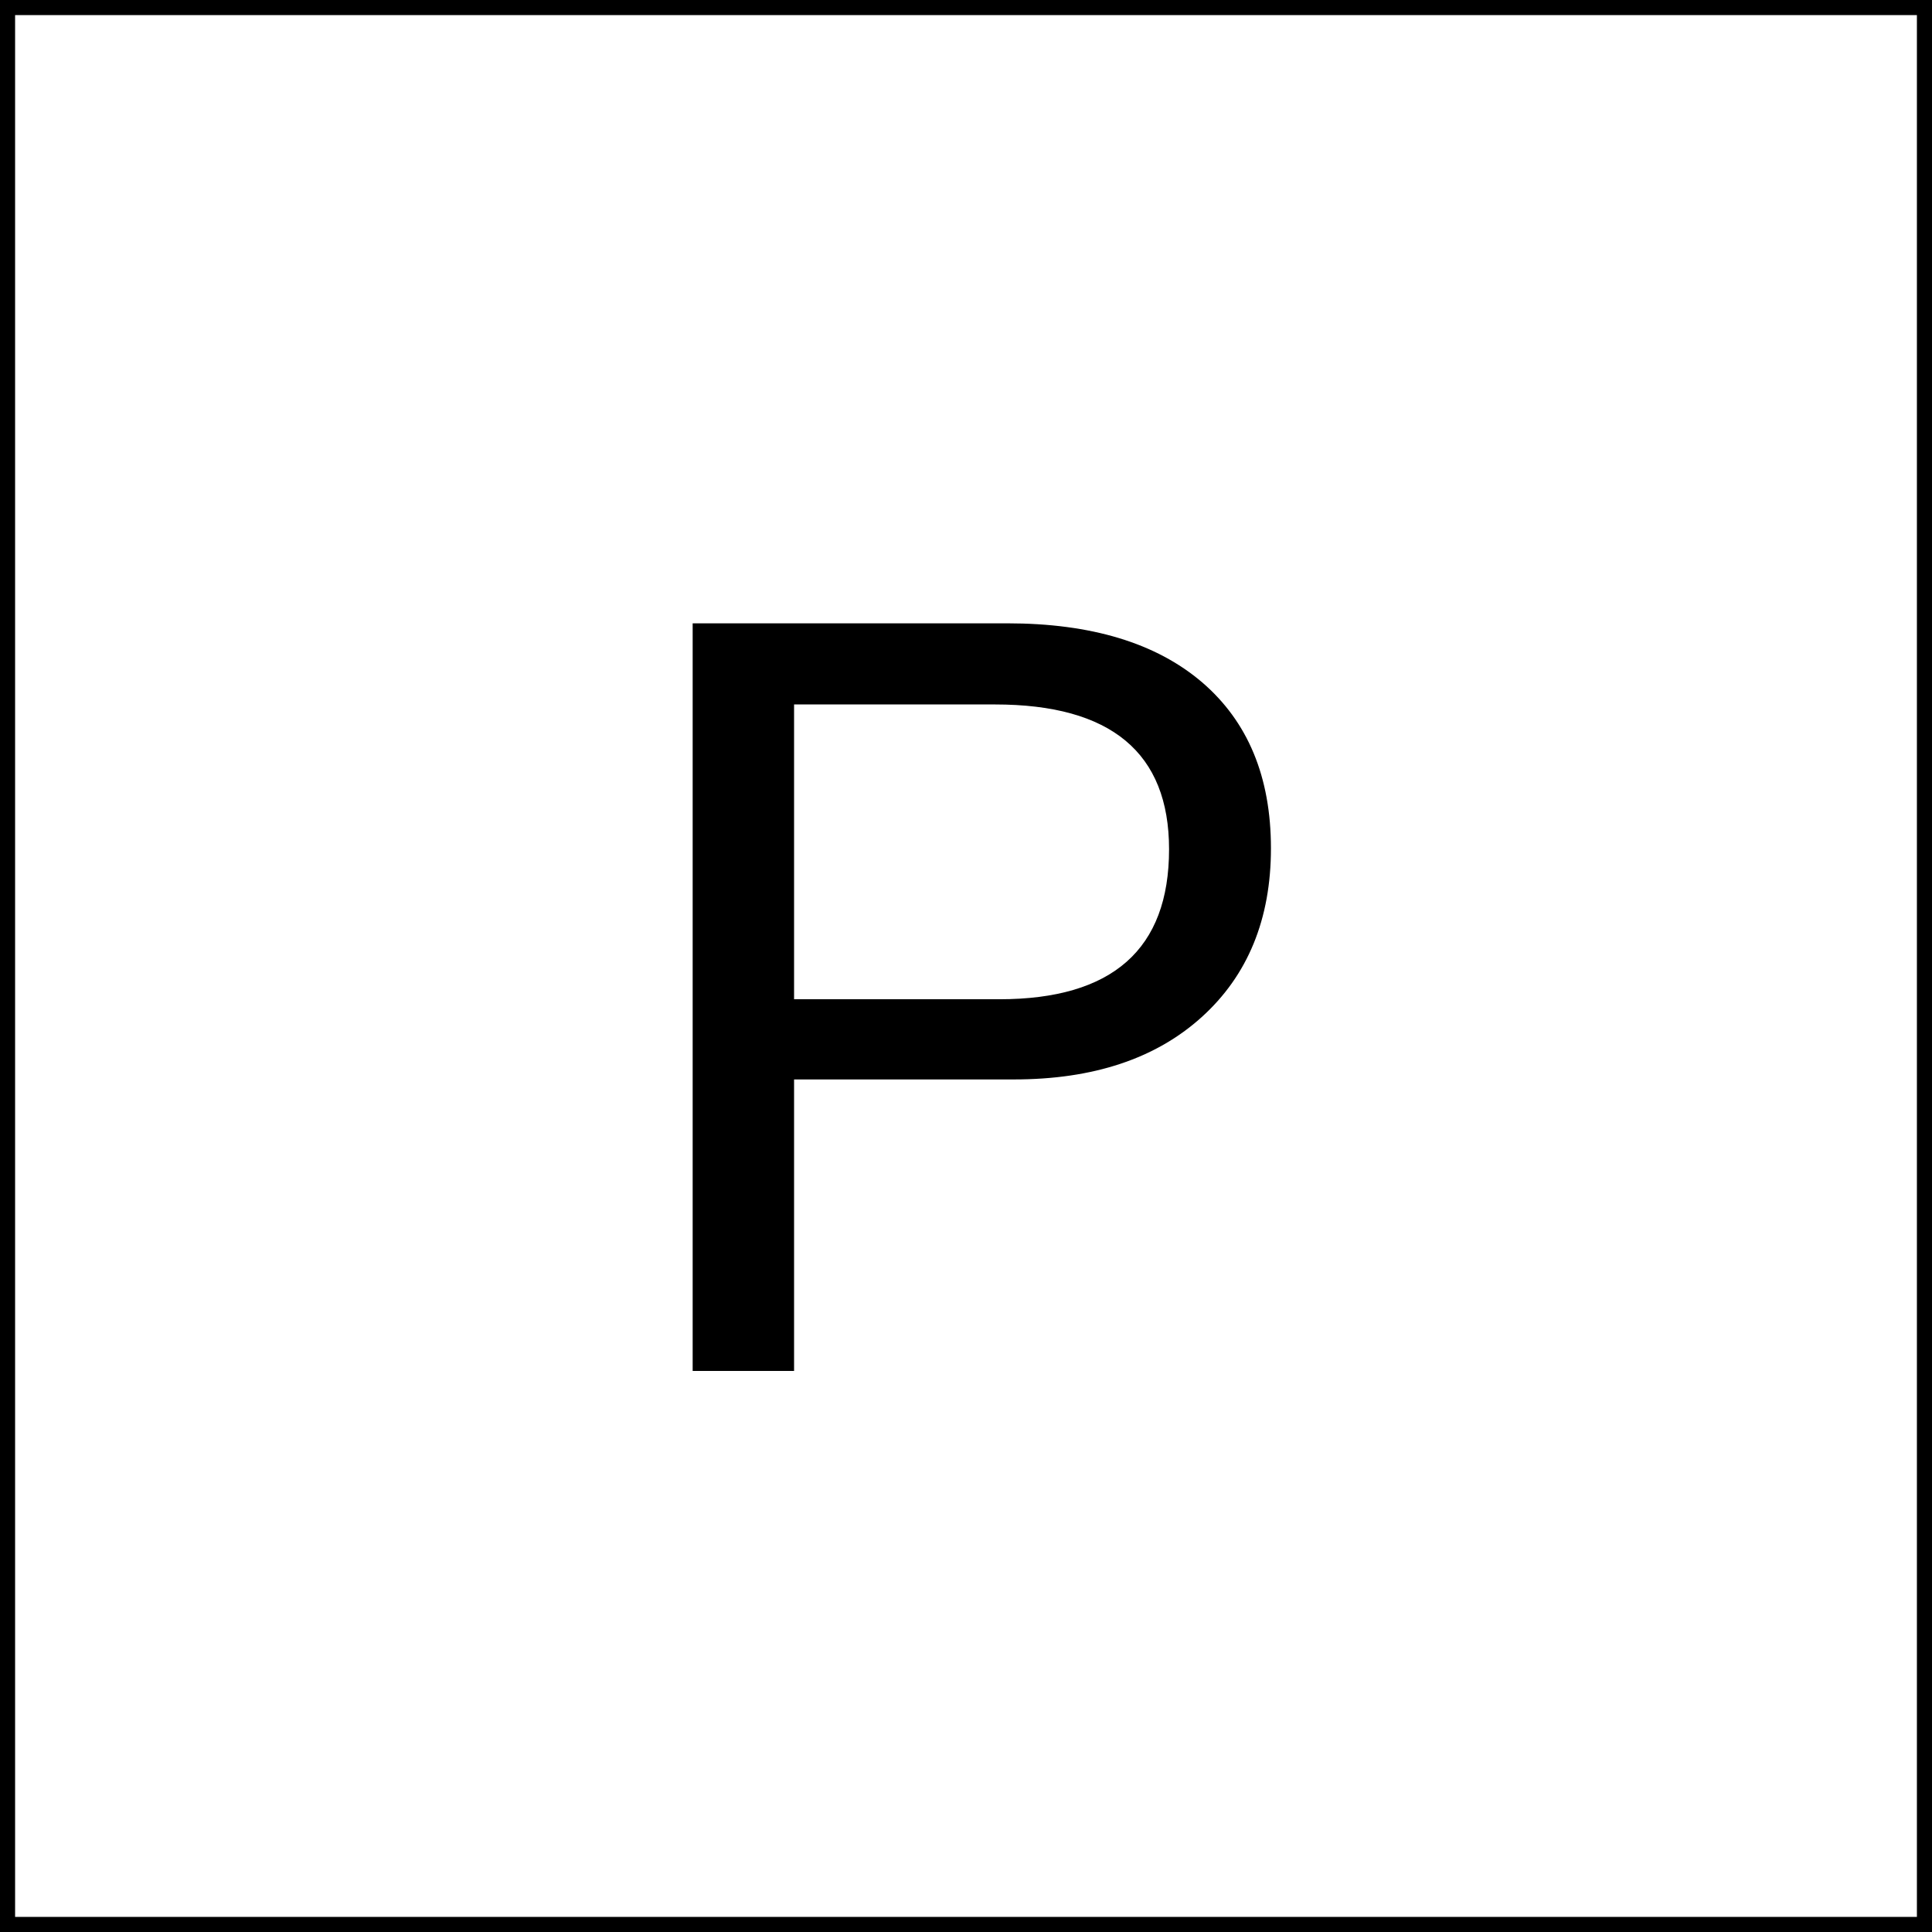
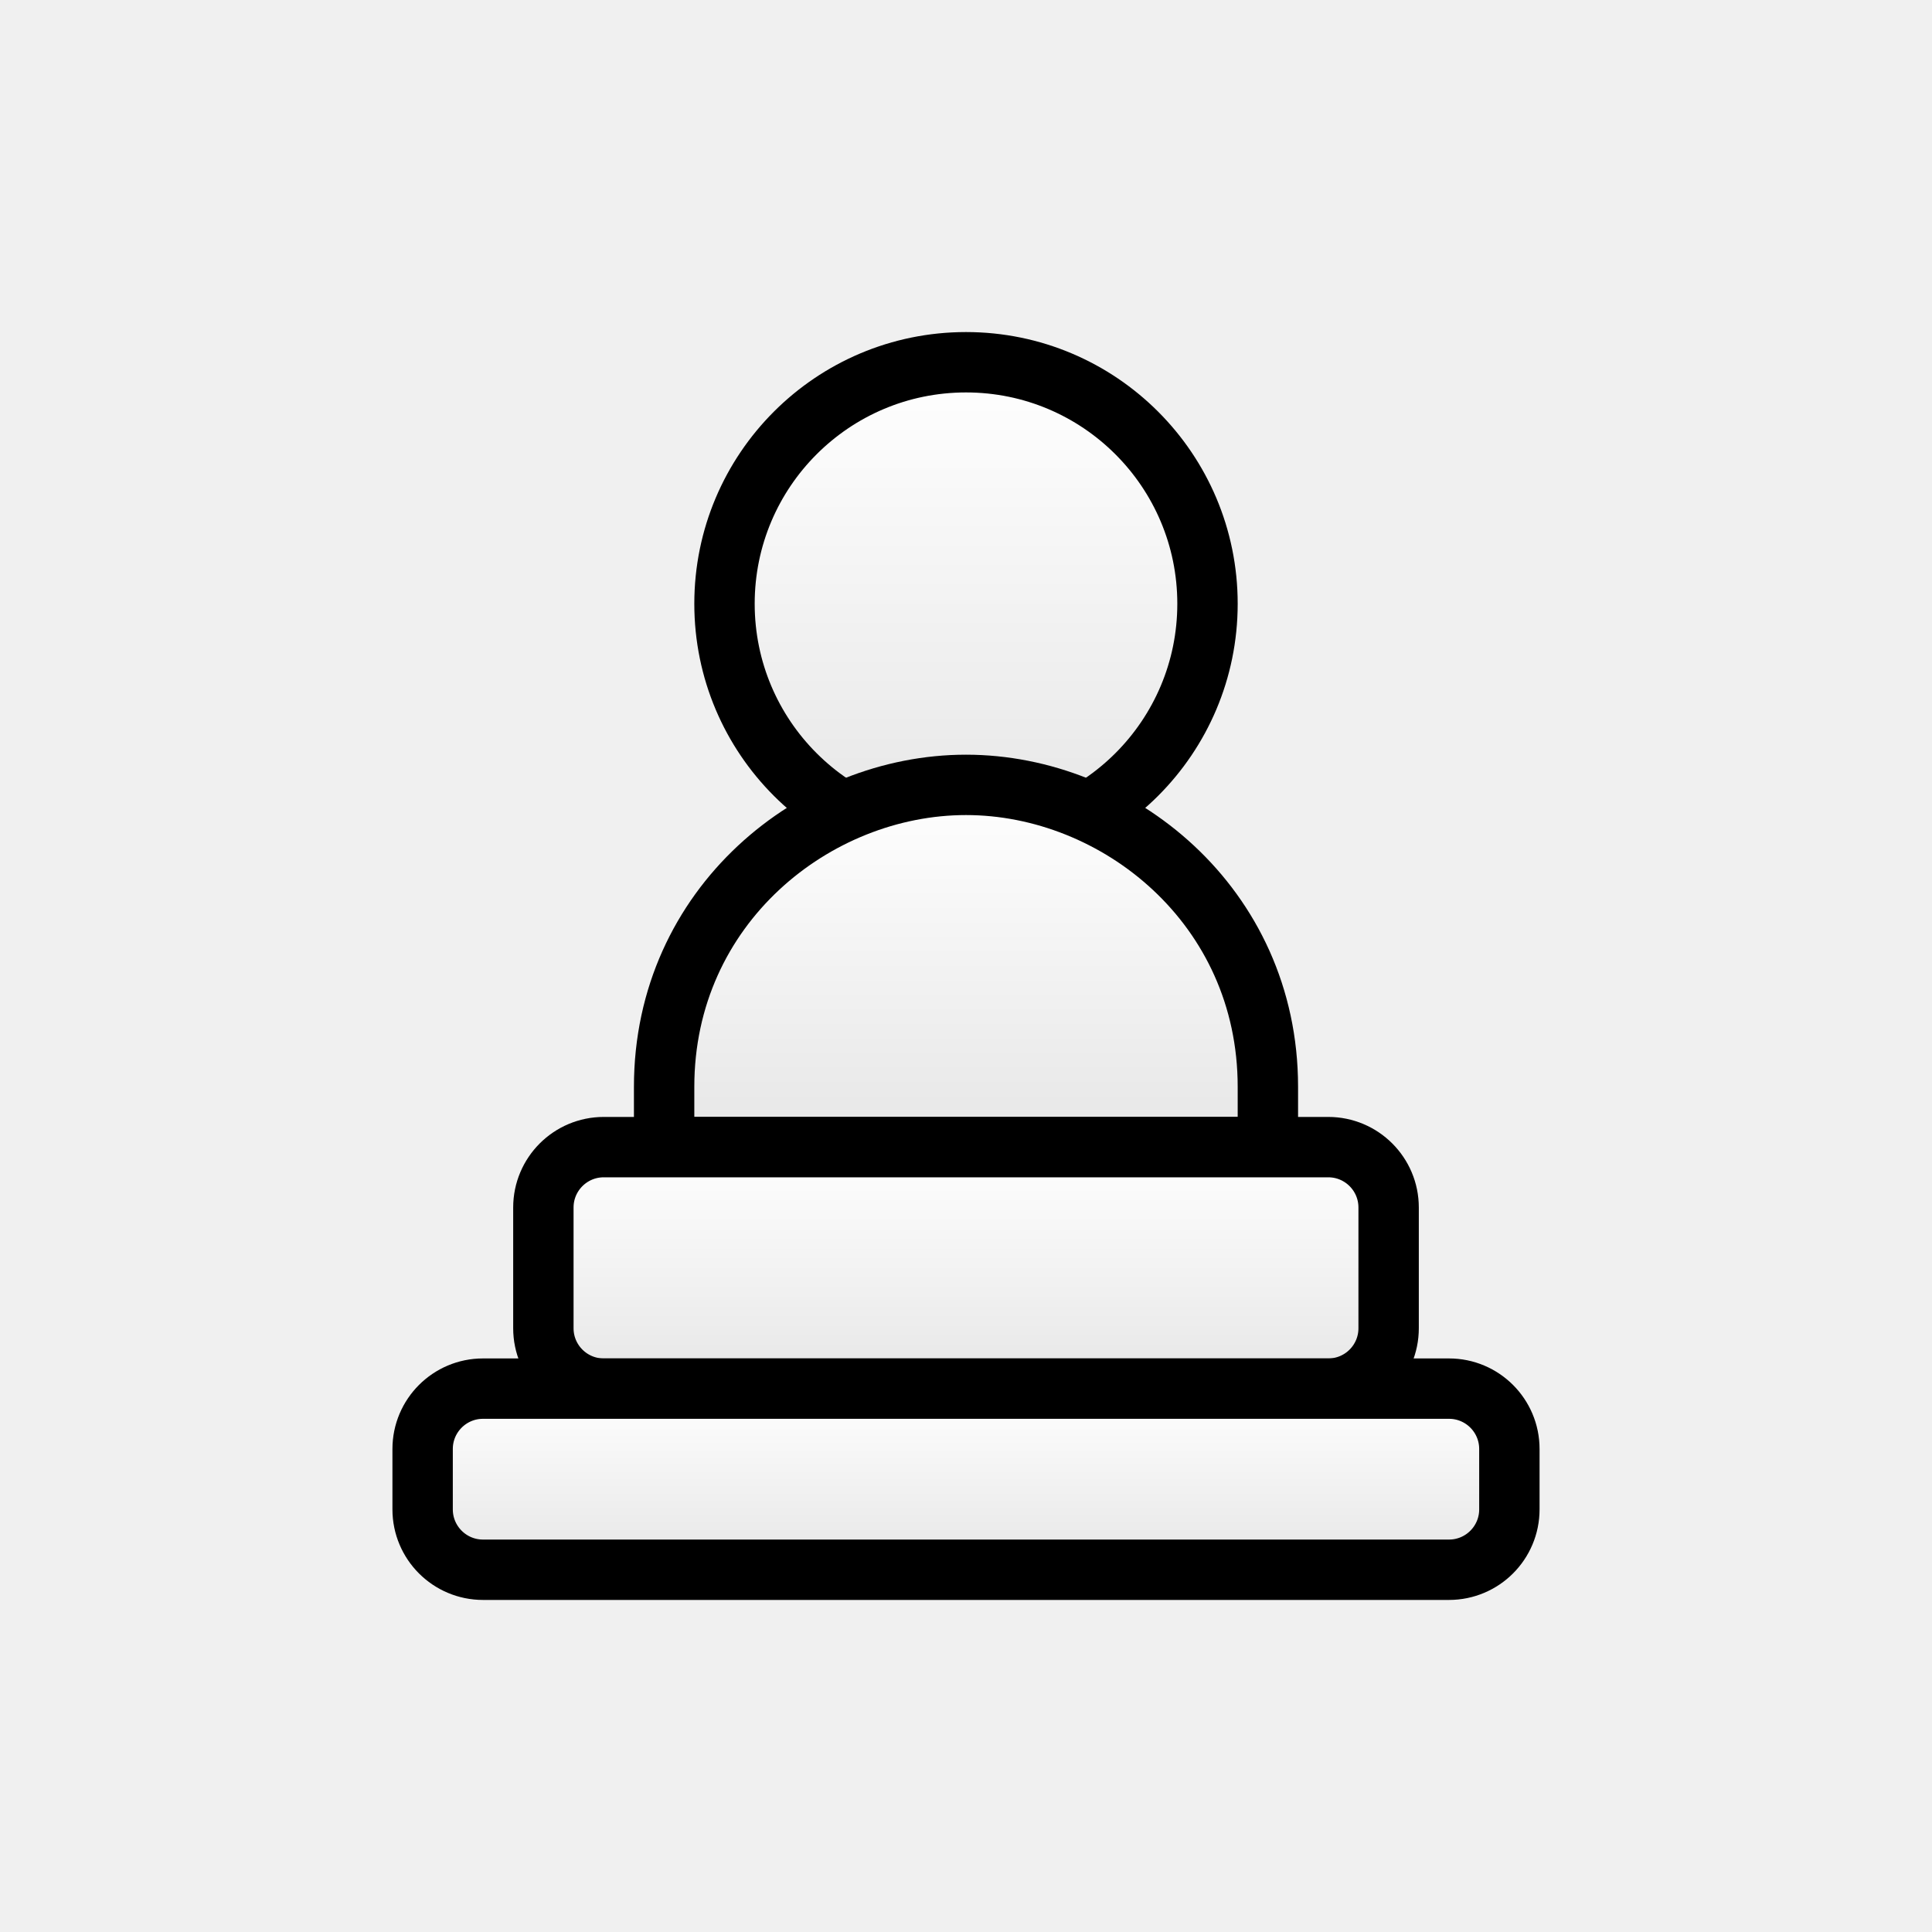
<svg xmlns="http://www.w3.org/2000/svg" viewBox="0 0 64 64">
-   <rect width="64" height="64" fill="#ffffff" stroke="#000000" />
-   <text x="50%" y="55%" dominant-baseline="middle" text-anchor="middle" font-family="Arial" font-size="36" fill="#000000">P</text>
+   <defs>
+     <linearGradient id="g" x1="0" y1="0" x2="0" y2="1">
+       <stop offset="0%" stop-color="#ffffff" />
+       <stop offset="100%" stop-color="#e6e6e6" />
+     </linearGradient>
+   </defs>
+   <g fill="url(#g)" stroke="#000" stroke-width="2">
+     <circle cx="32" cy="20" r="8" />
+     <path d="M22 36c0-6 5-10 10-10s10 4 10 10v2H22v-2z" />
+     <rect x="18" y="38" width="28" height="8" rx="2" />
+     <rect x="14" y="46" width="36" height="6" rx="2" />
+   </g>
</svg>
